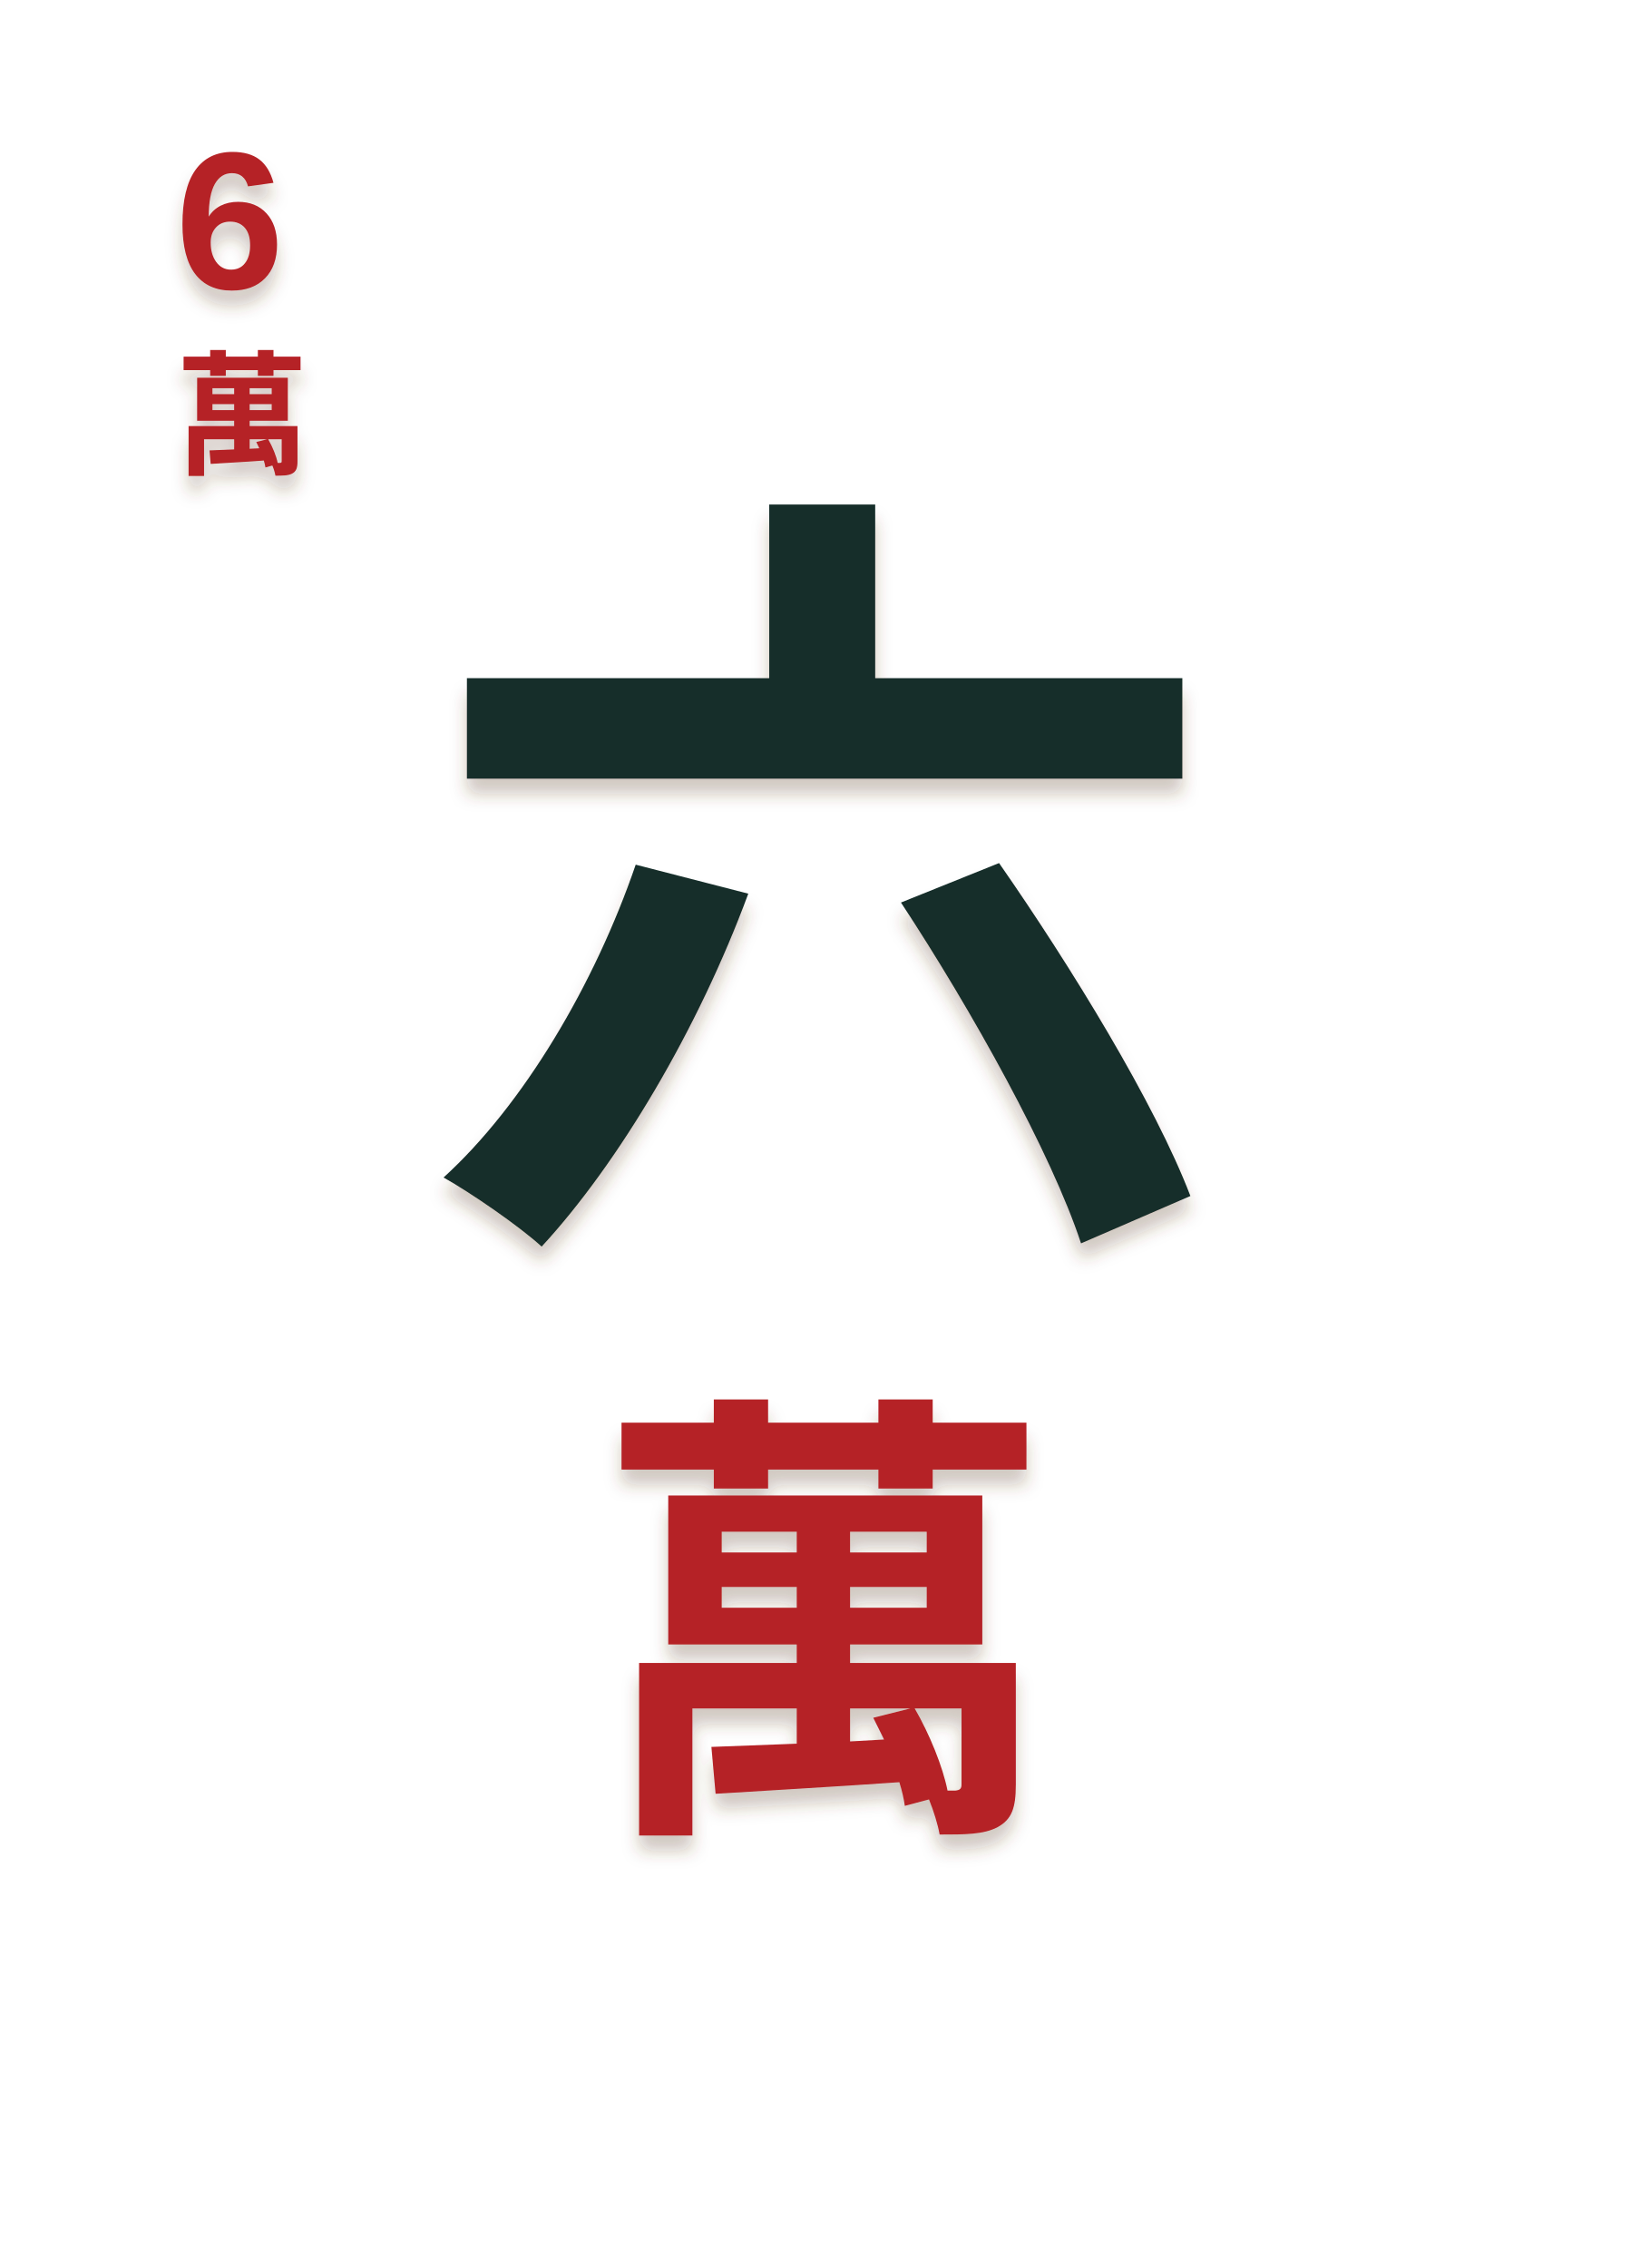
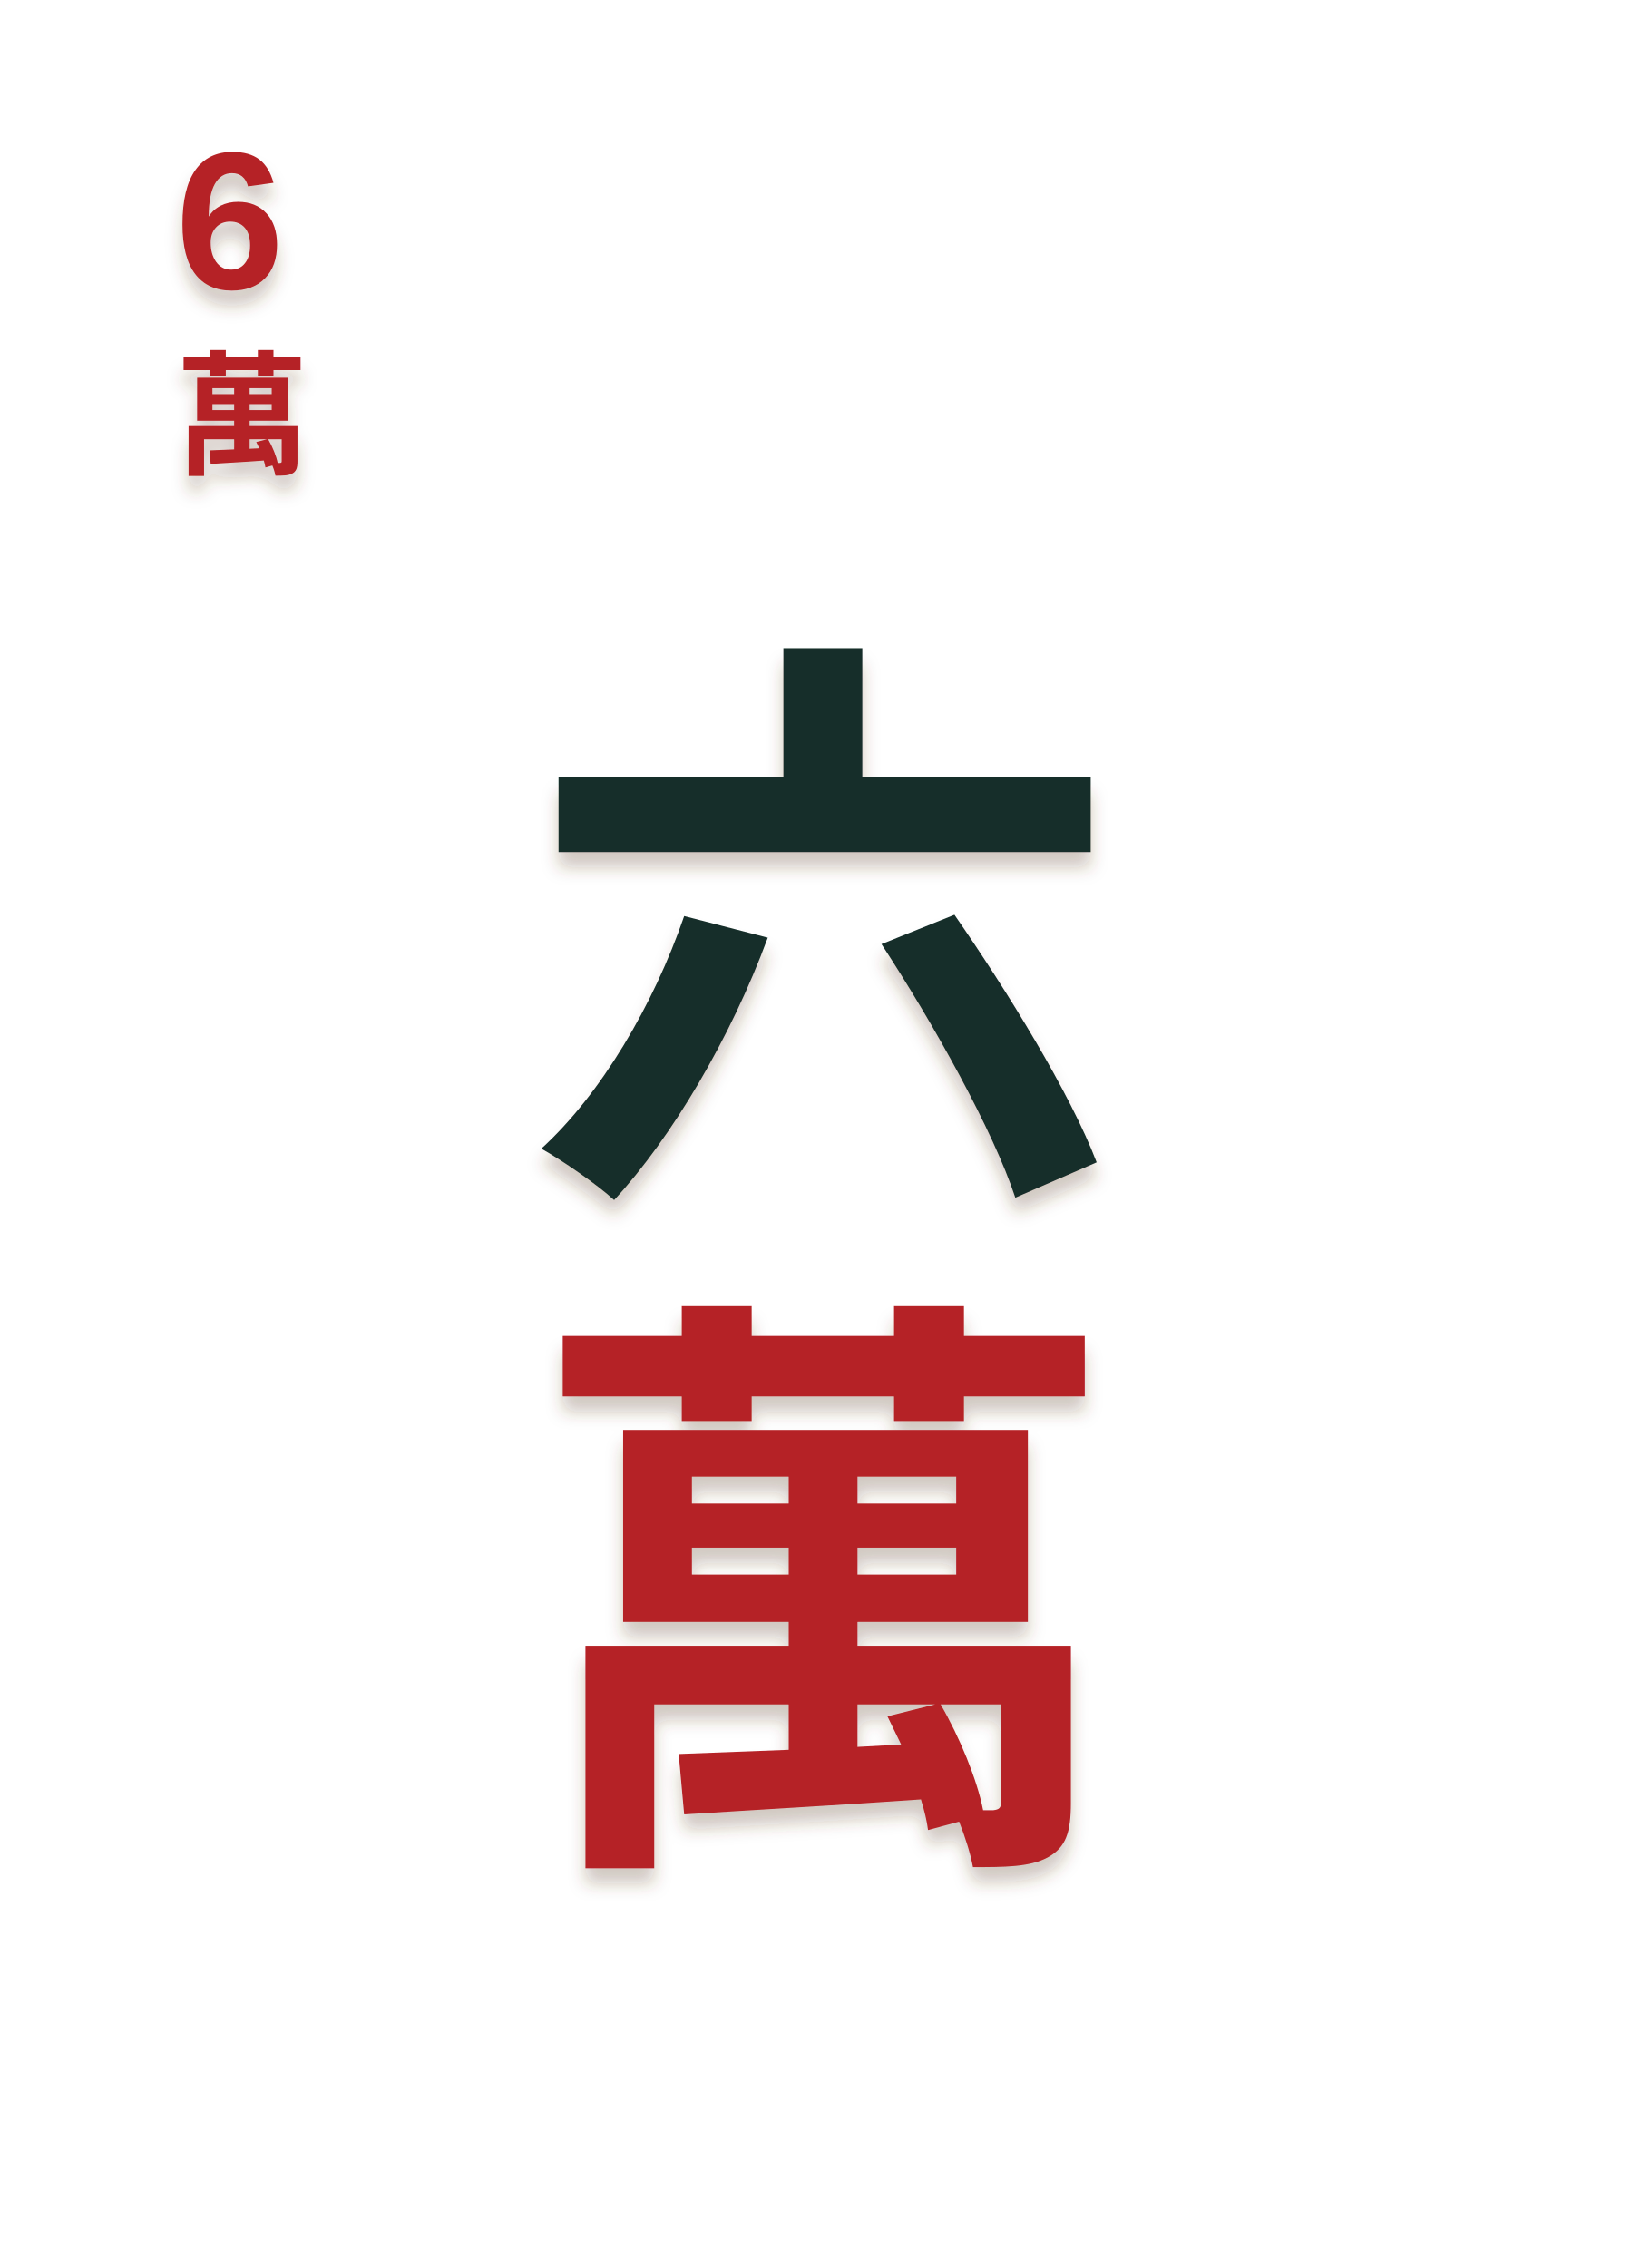
<svg xmlns="http://www.w3.org/2000/svg" viewBox="0 0 160 220">
  <defs>
    <filter id="soft">
      <feDropShadow dx="0" dy="1.5" stdDeviation=".8" flood-color="#5b3b1c" flood-opacity=".28" />
    </filter>
  </defs>
  <g filter="url(#soft)">
    <g font-family="Arial,Noto Sans TC,sans-serif" font-weight="800" fill="#b52227">
      <text x="17" y="28" font-size="19">6</text>
      <text x="17" y="45" font-size="13">萬</text>
    </g>
-     <text x="80" y="115" text-anchor="middle" font-family="Noto Serif TC,Songti TC,serif" font-size="78" font-weight="900" fill="#172d29">六</text>
-     <text x="80" y="174" text-anchor="middle" font-family="Noto Serif TC,Songti TC,serif" font-size="45" font-weight="900" fill="#b52227">萬</text>
+     <text x="80" y="112" text-anchor="middle" font-family="Noto Serif TC,Songti TC,serif" font-size="58" font-weight="900" fill="#172d29">六</text>
+     <text x="80" y="176" text-anchor="middle" font-family="Noto Serif TC,Songti TC,serif" font-size="58" font-weight="900" fill="#b52227">萬</text>
  </g>
</svg>
